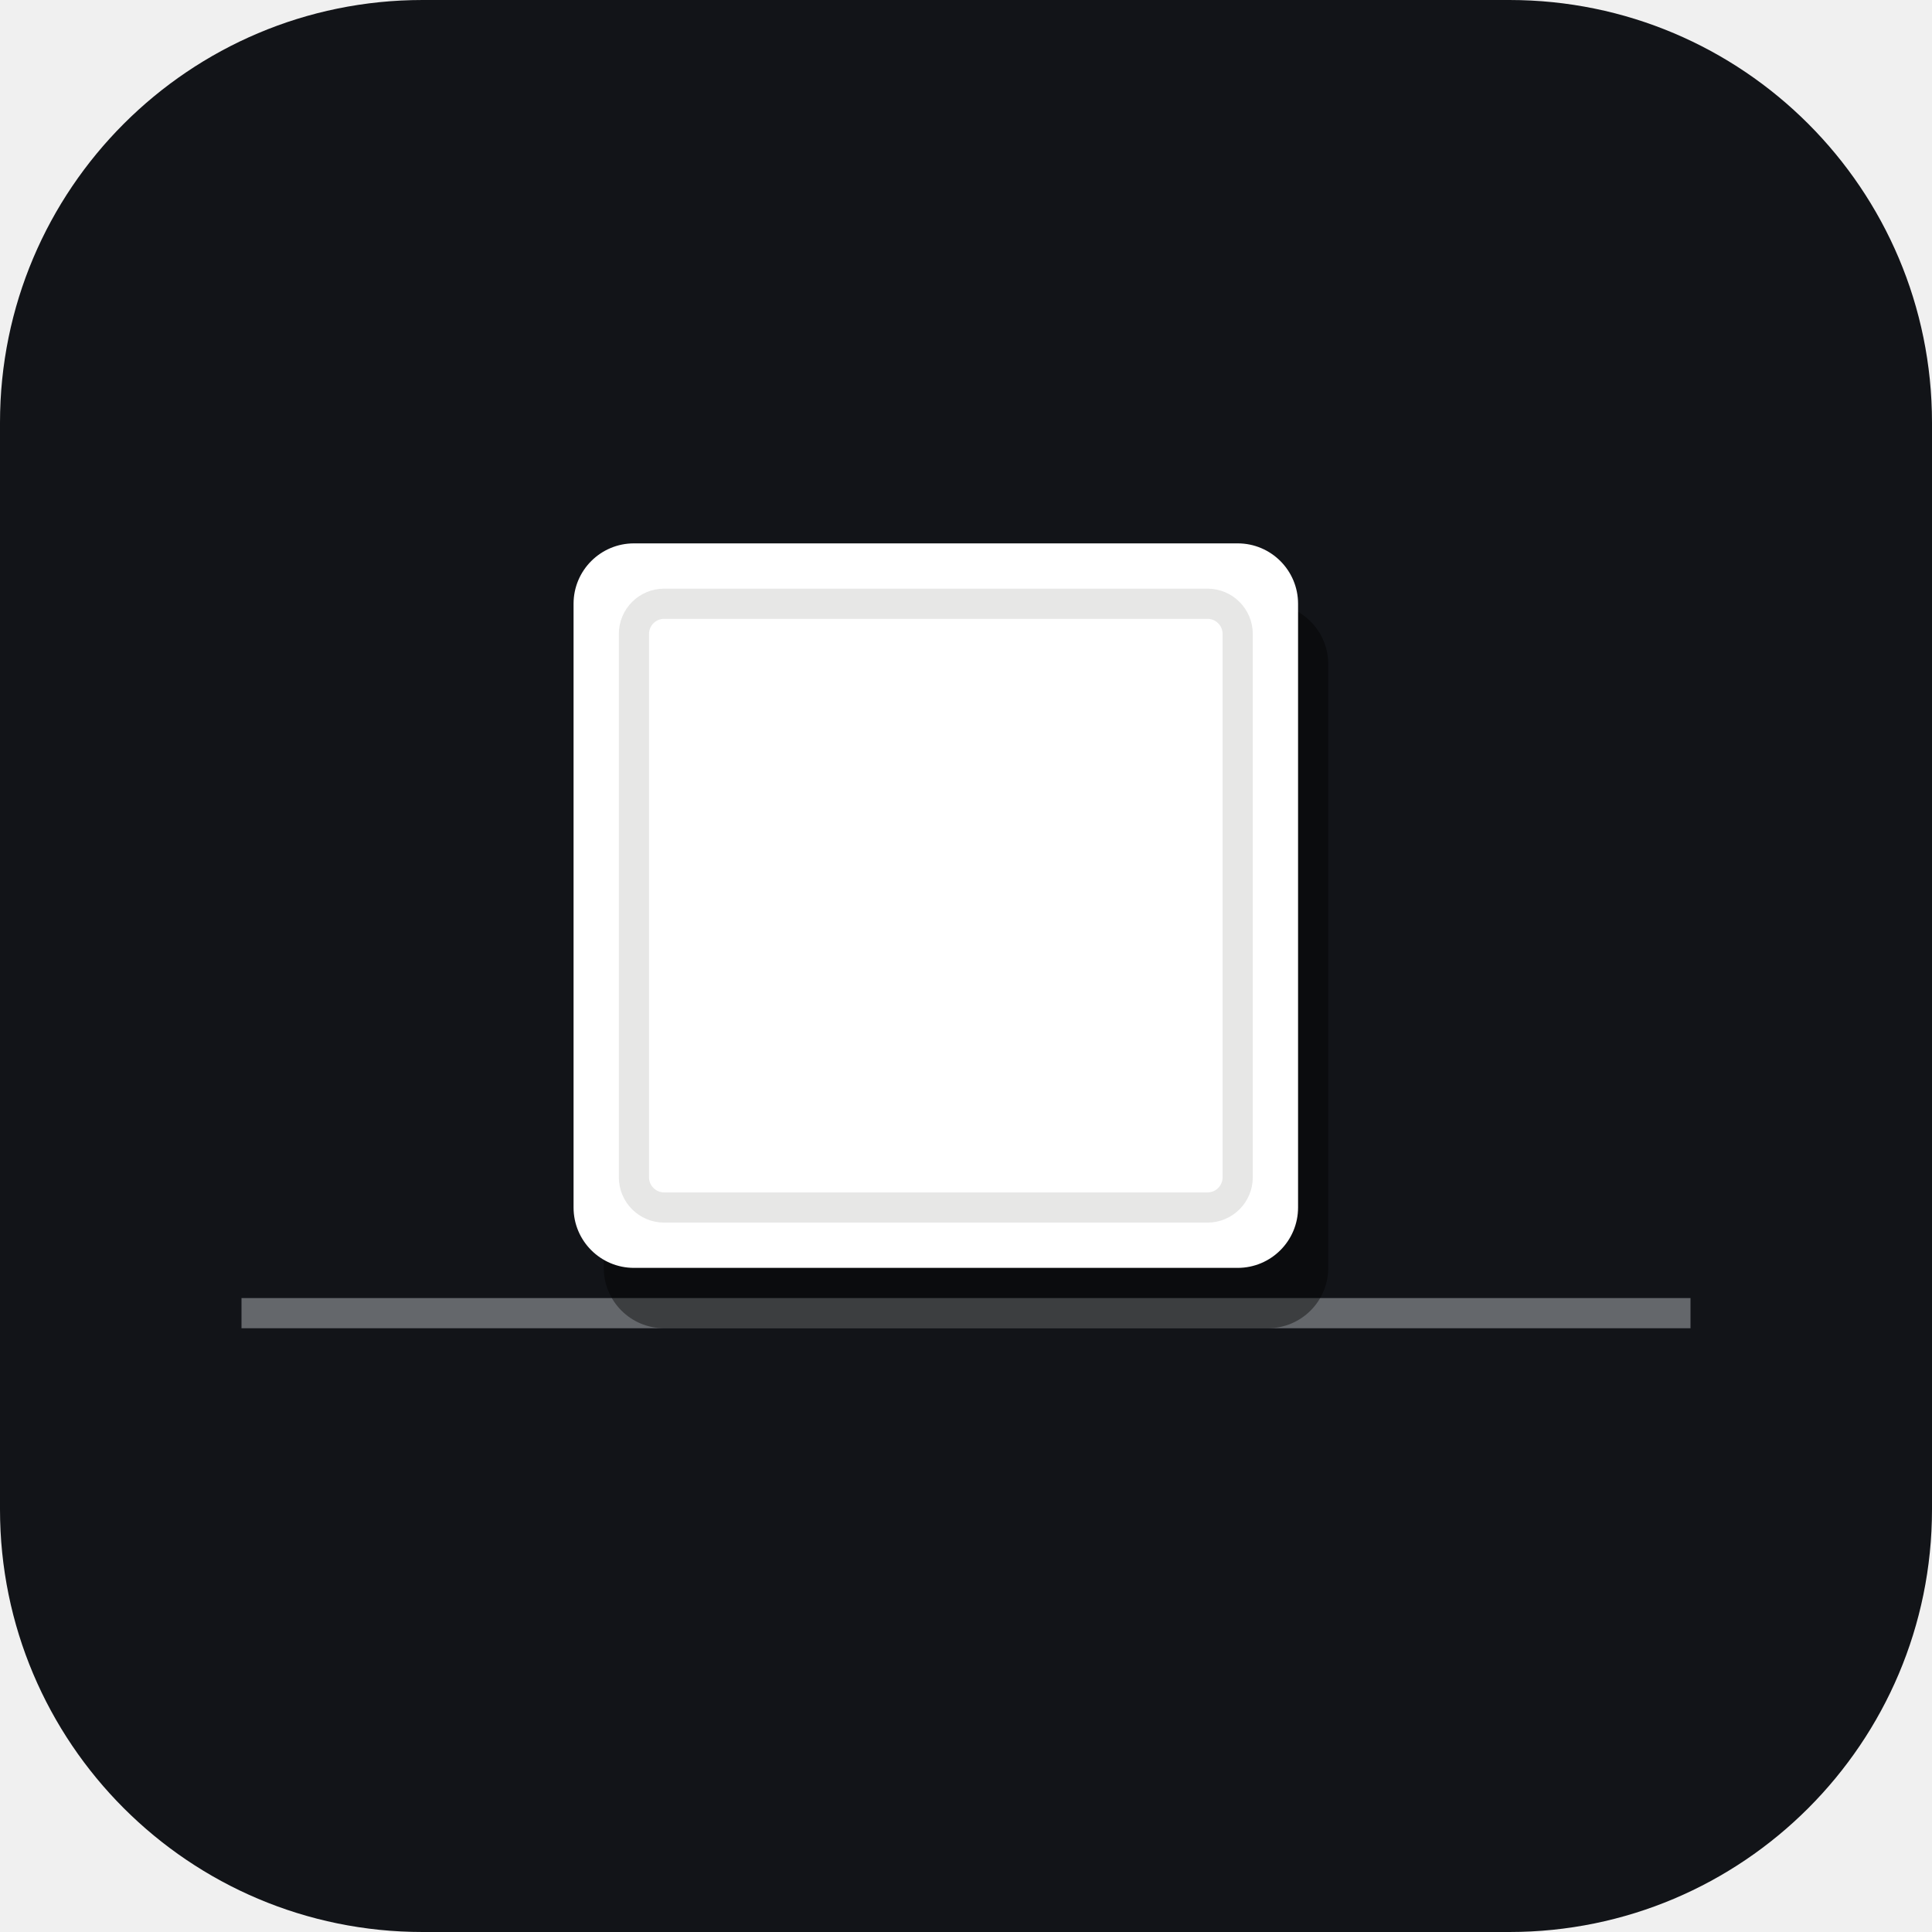
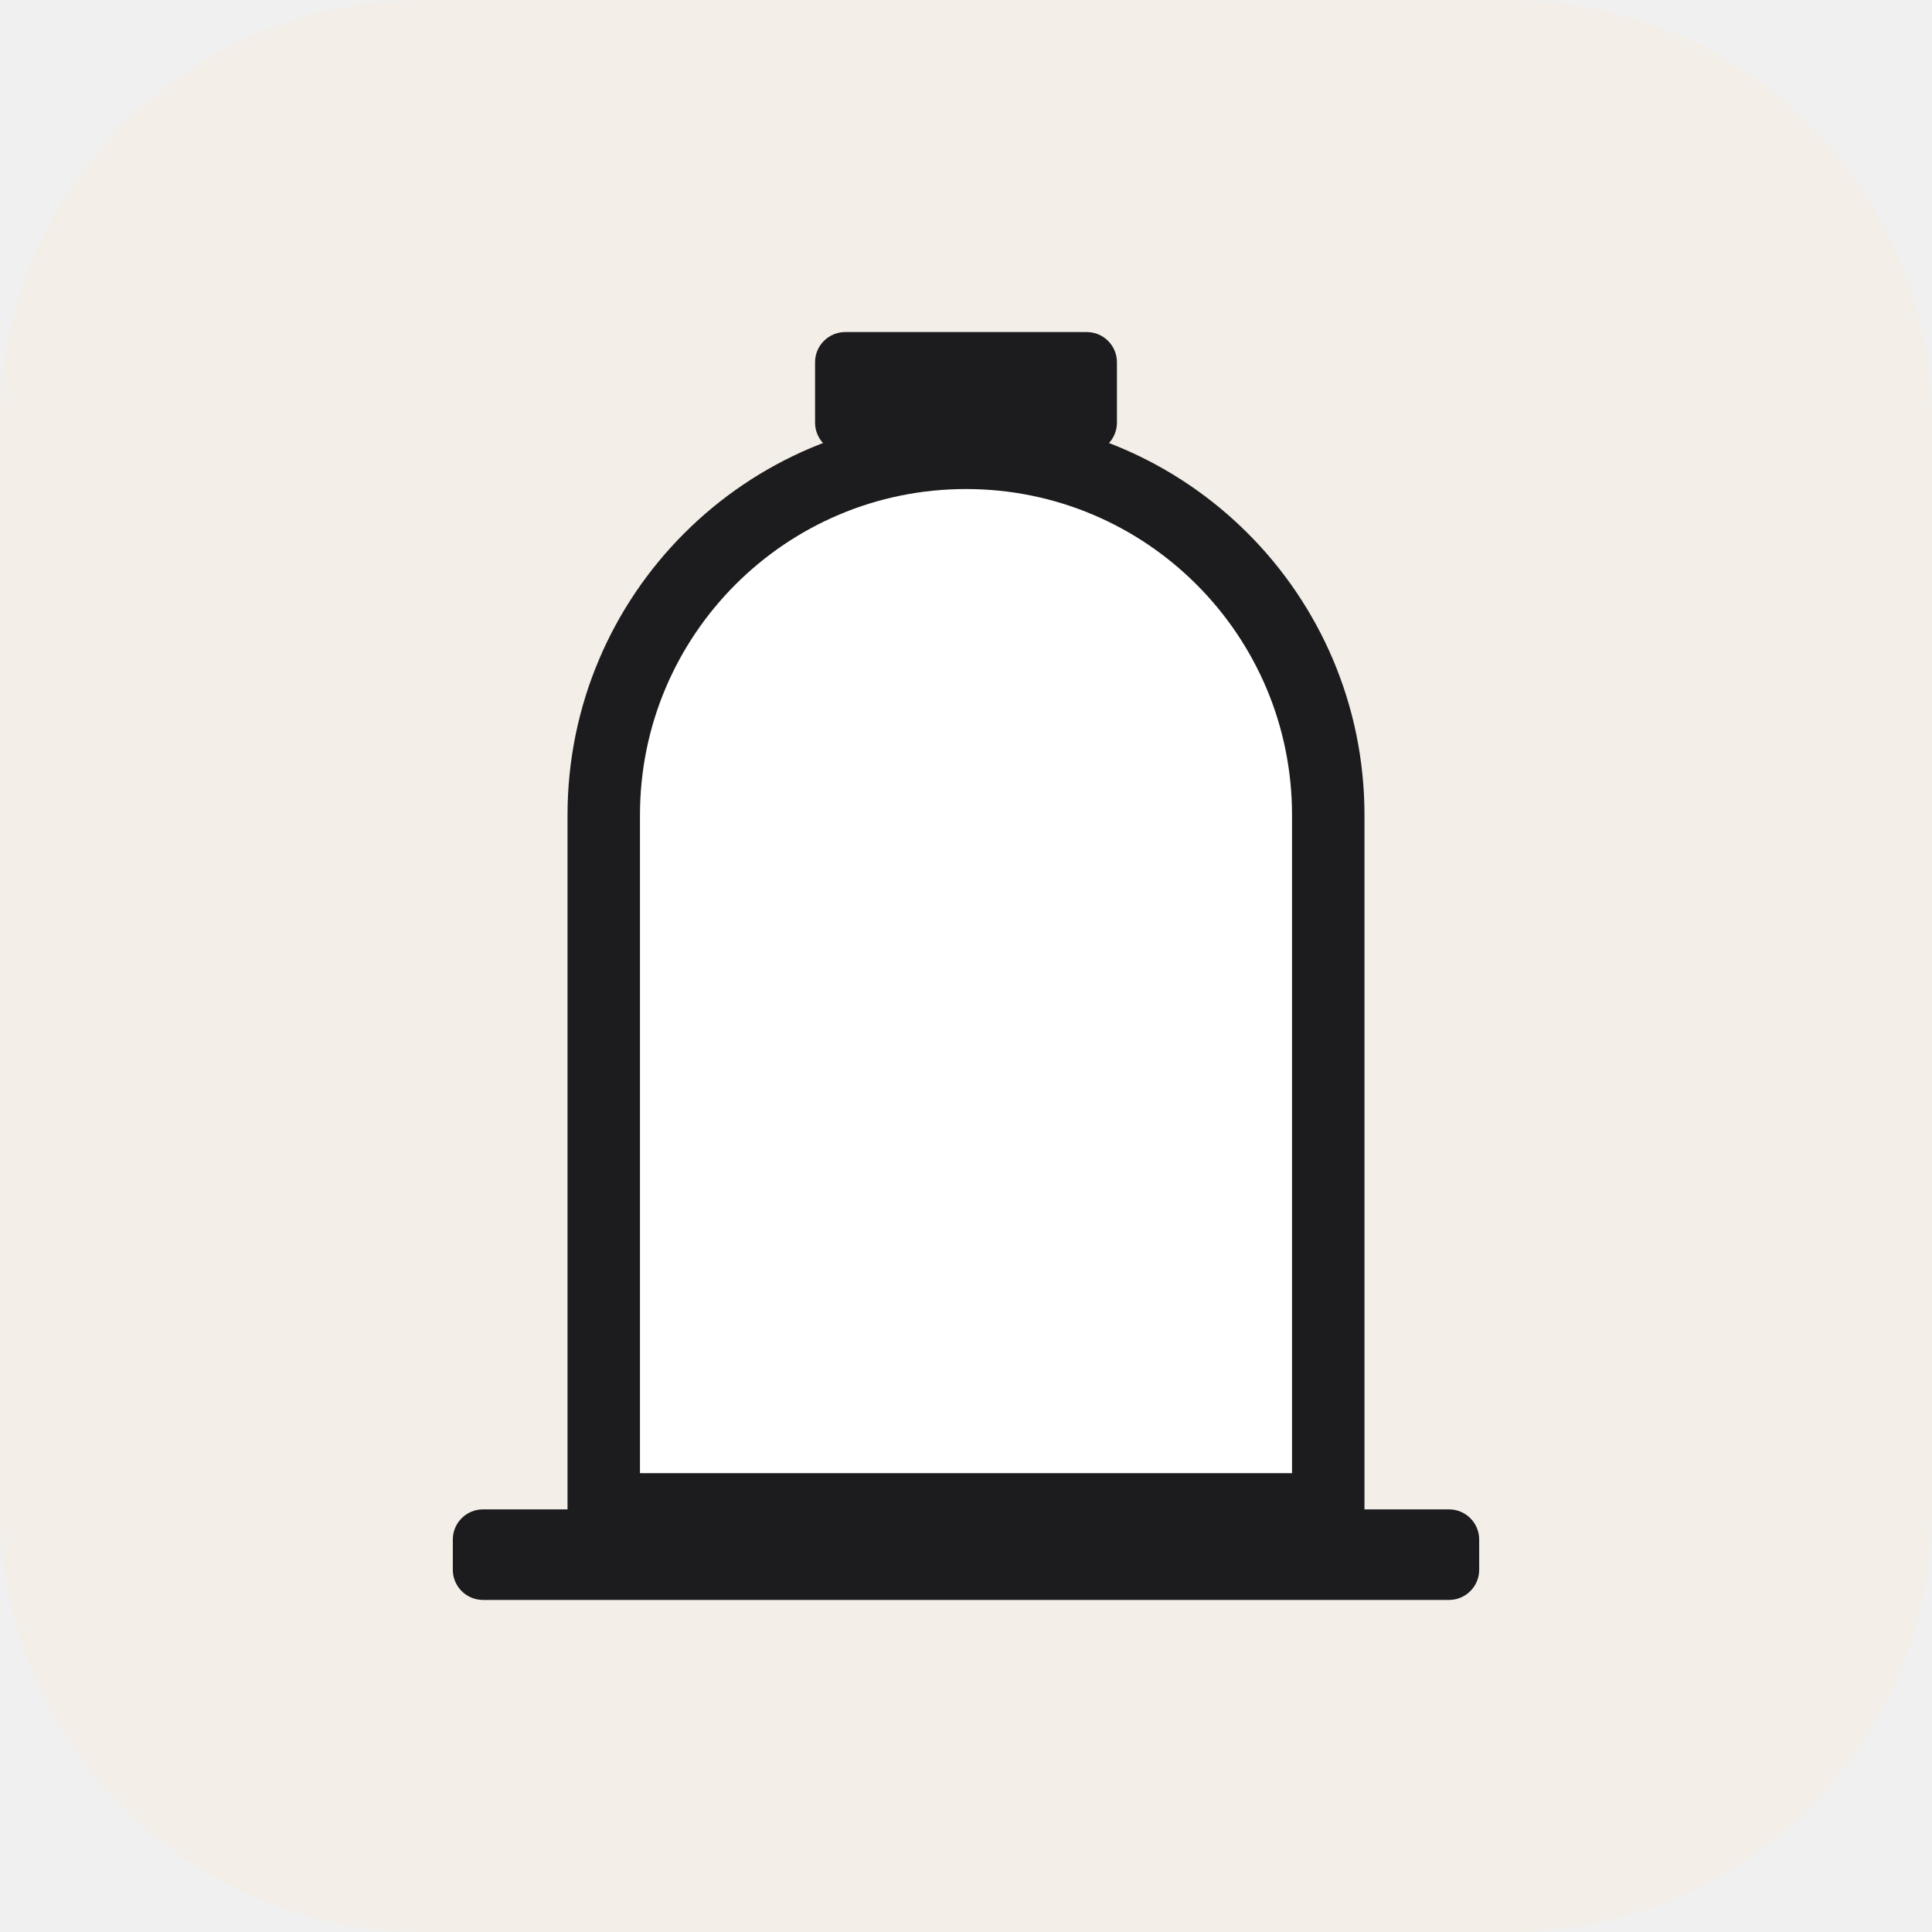
<svg xmlns="http://www.w3.org/2000/svg" viewBox="0 0 64 64" width="64" height="64">
-   <rect width="64" height="64" rx="14" fill="#121418" />
-   <rect x="8" y="43" width="48" height="1" fill="#c8ccd1" opacity=".45" />
-   <rect x="20" y="20" width="24" height="24" rx="2" fill="#000" opacity=".4" />
-   <rect x="19" y="18" width="24" height="24" rx="2" fill="#ffffff" />
-   <rect x="21" y="20" width="20" height="20" rx="1" fill="none" stroke="#e7e7e6" stroke-width="1" />
+   <rect width="64" height="64" rx="14" fill="#f3eee7" />
+   <path d="M20 50 V27 a12 12 0 0 1 24 0 V50 Z" fill="#ffffff" stroke="#1c1c1e" stroke-width="2.4" stroke-linejoin="round" />
+   <rect x="15" y="50" width="34" height="3" rx="1" fill="#1c1c1e" />
+   <rect x="27" y="11" width="10" height="4" rx="1" fill="#1c1c1e" />
</svg>
